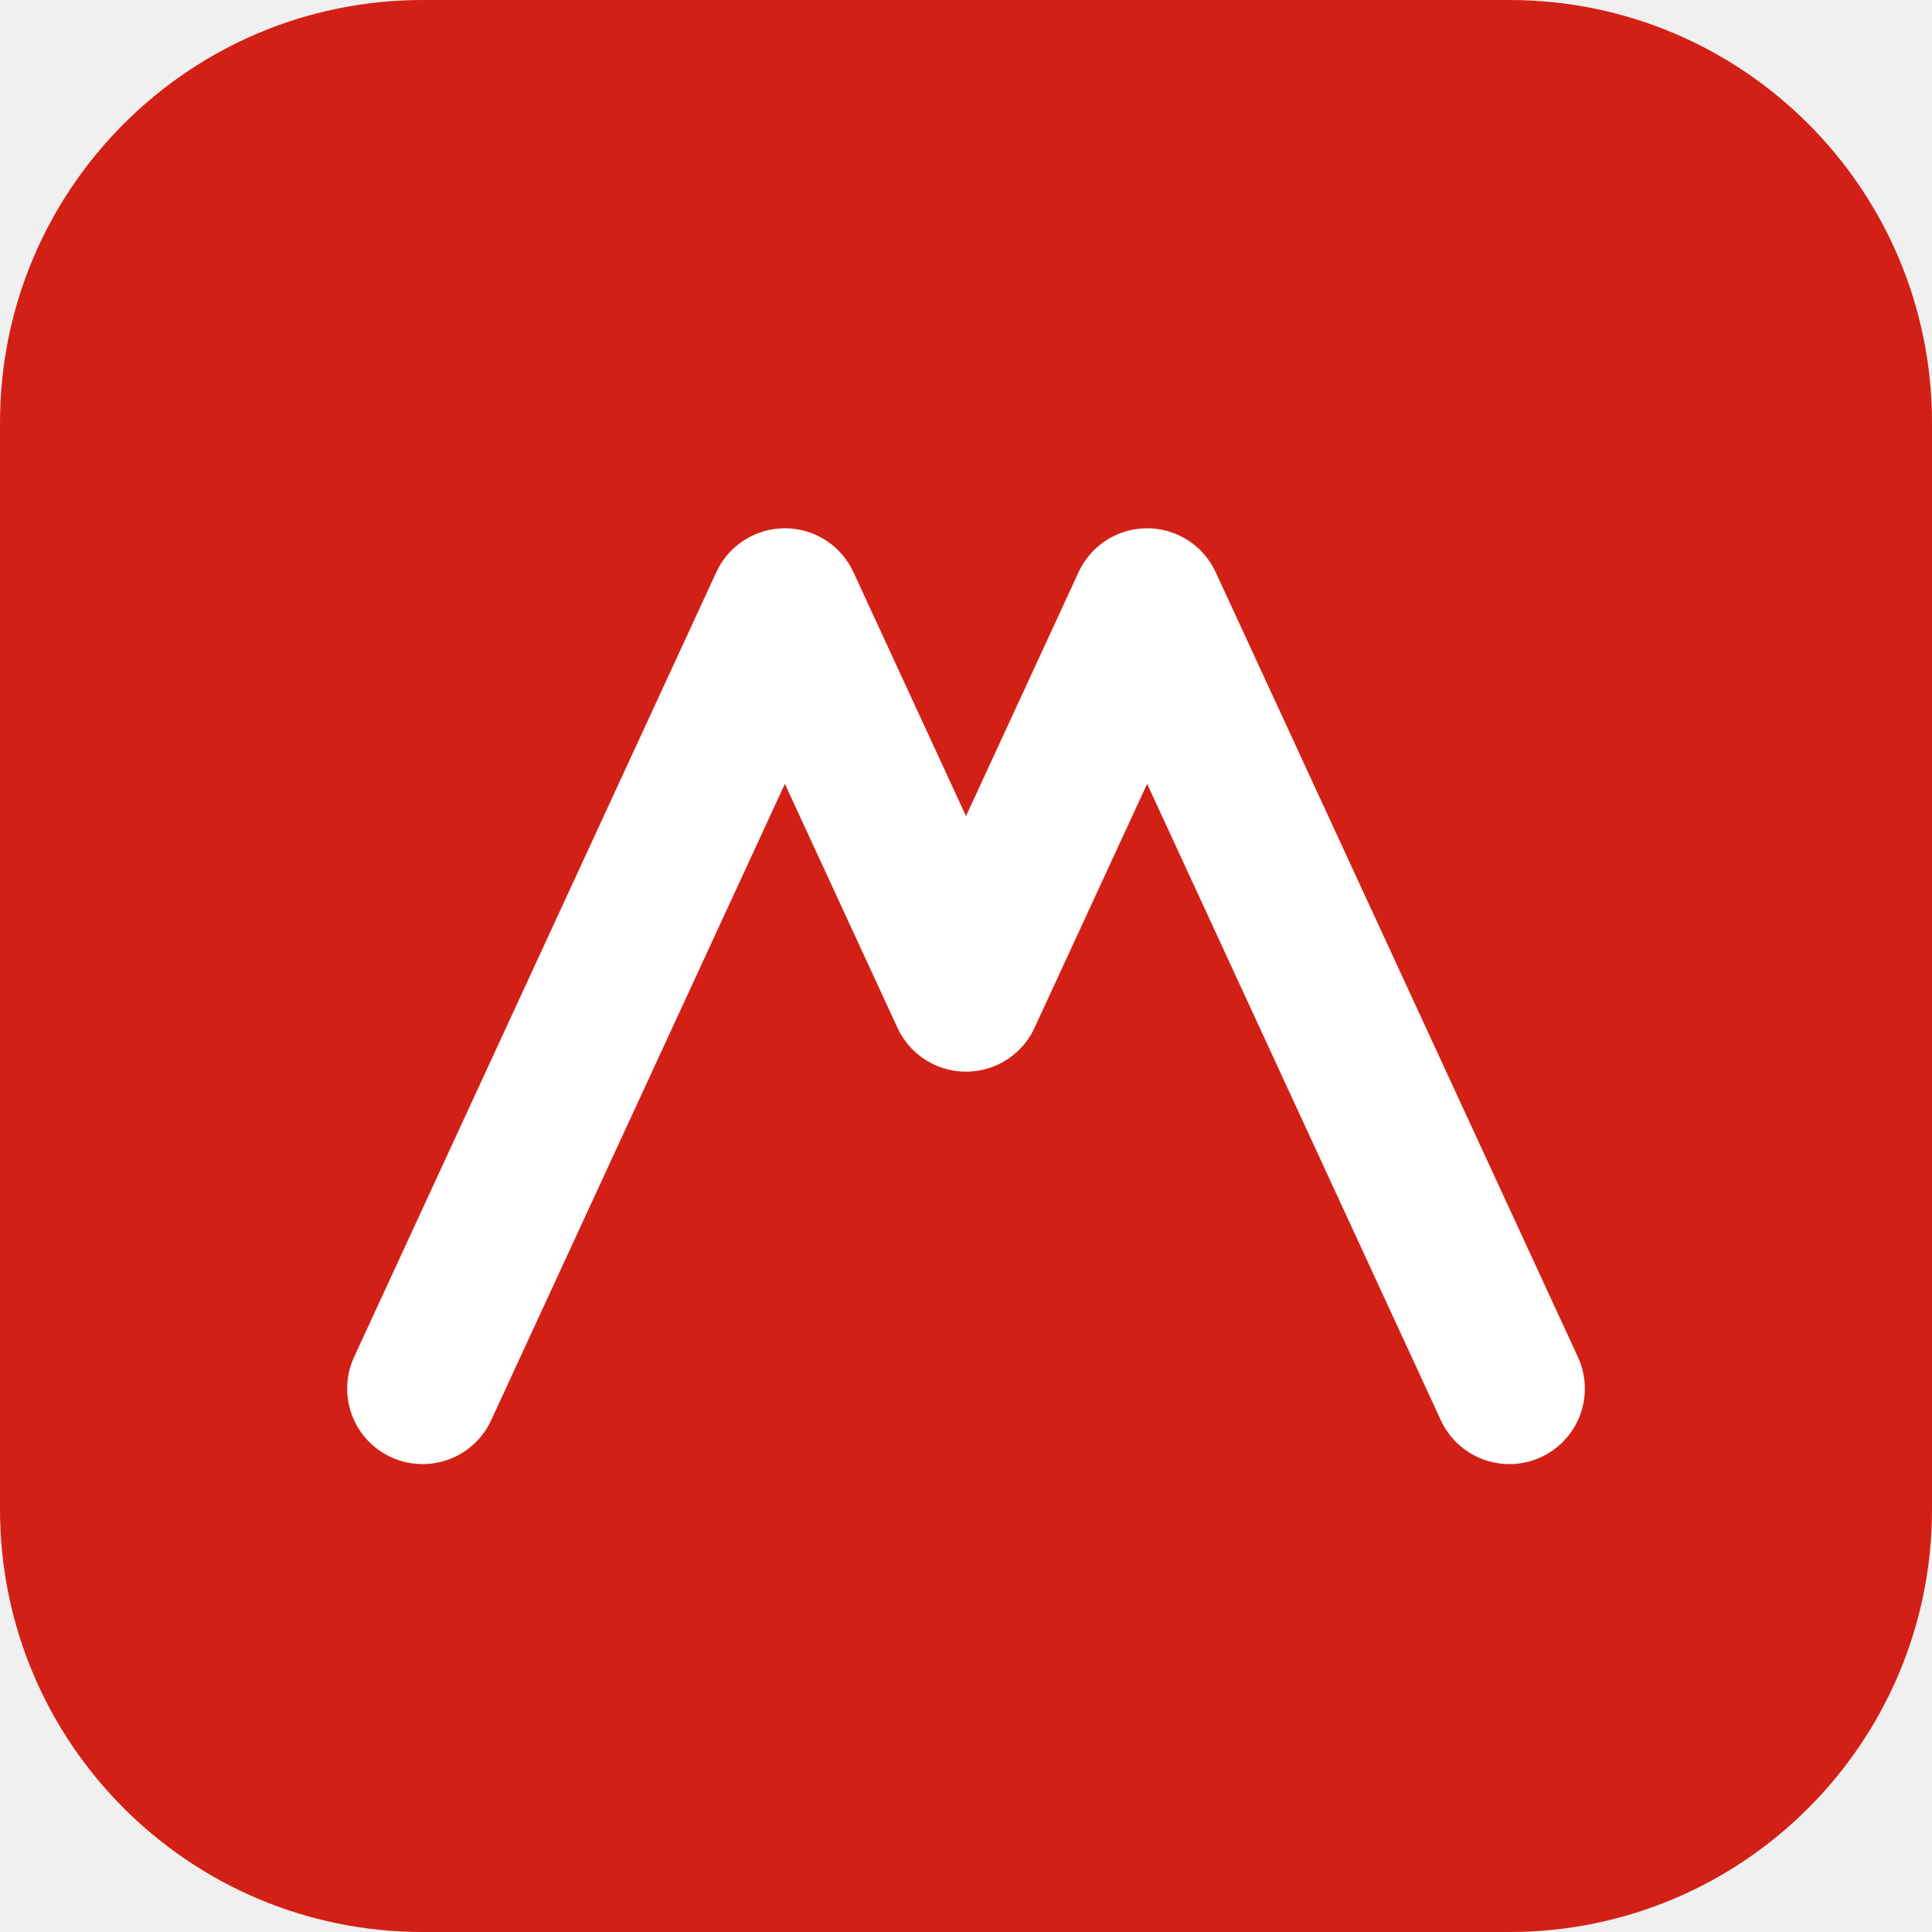
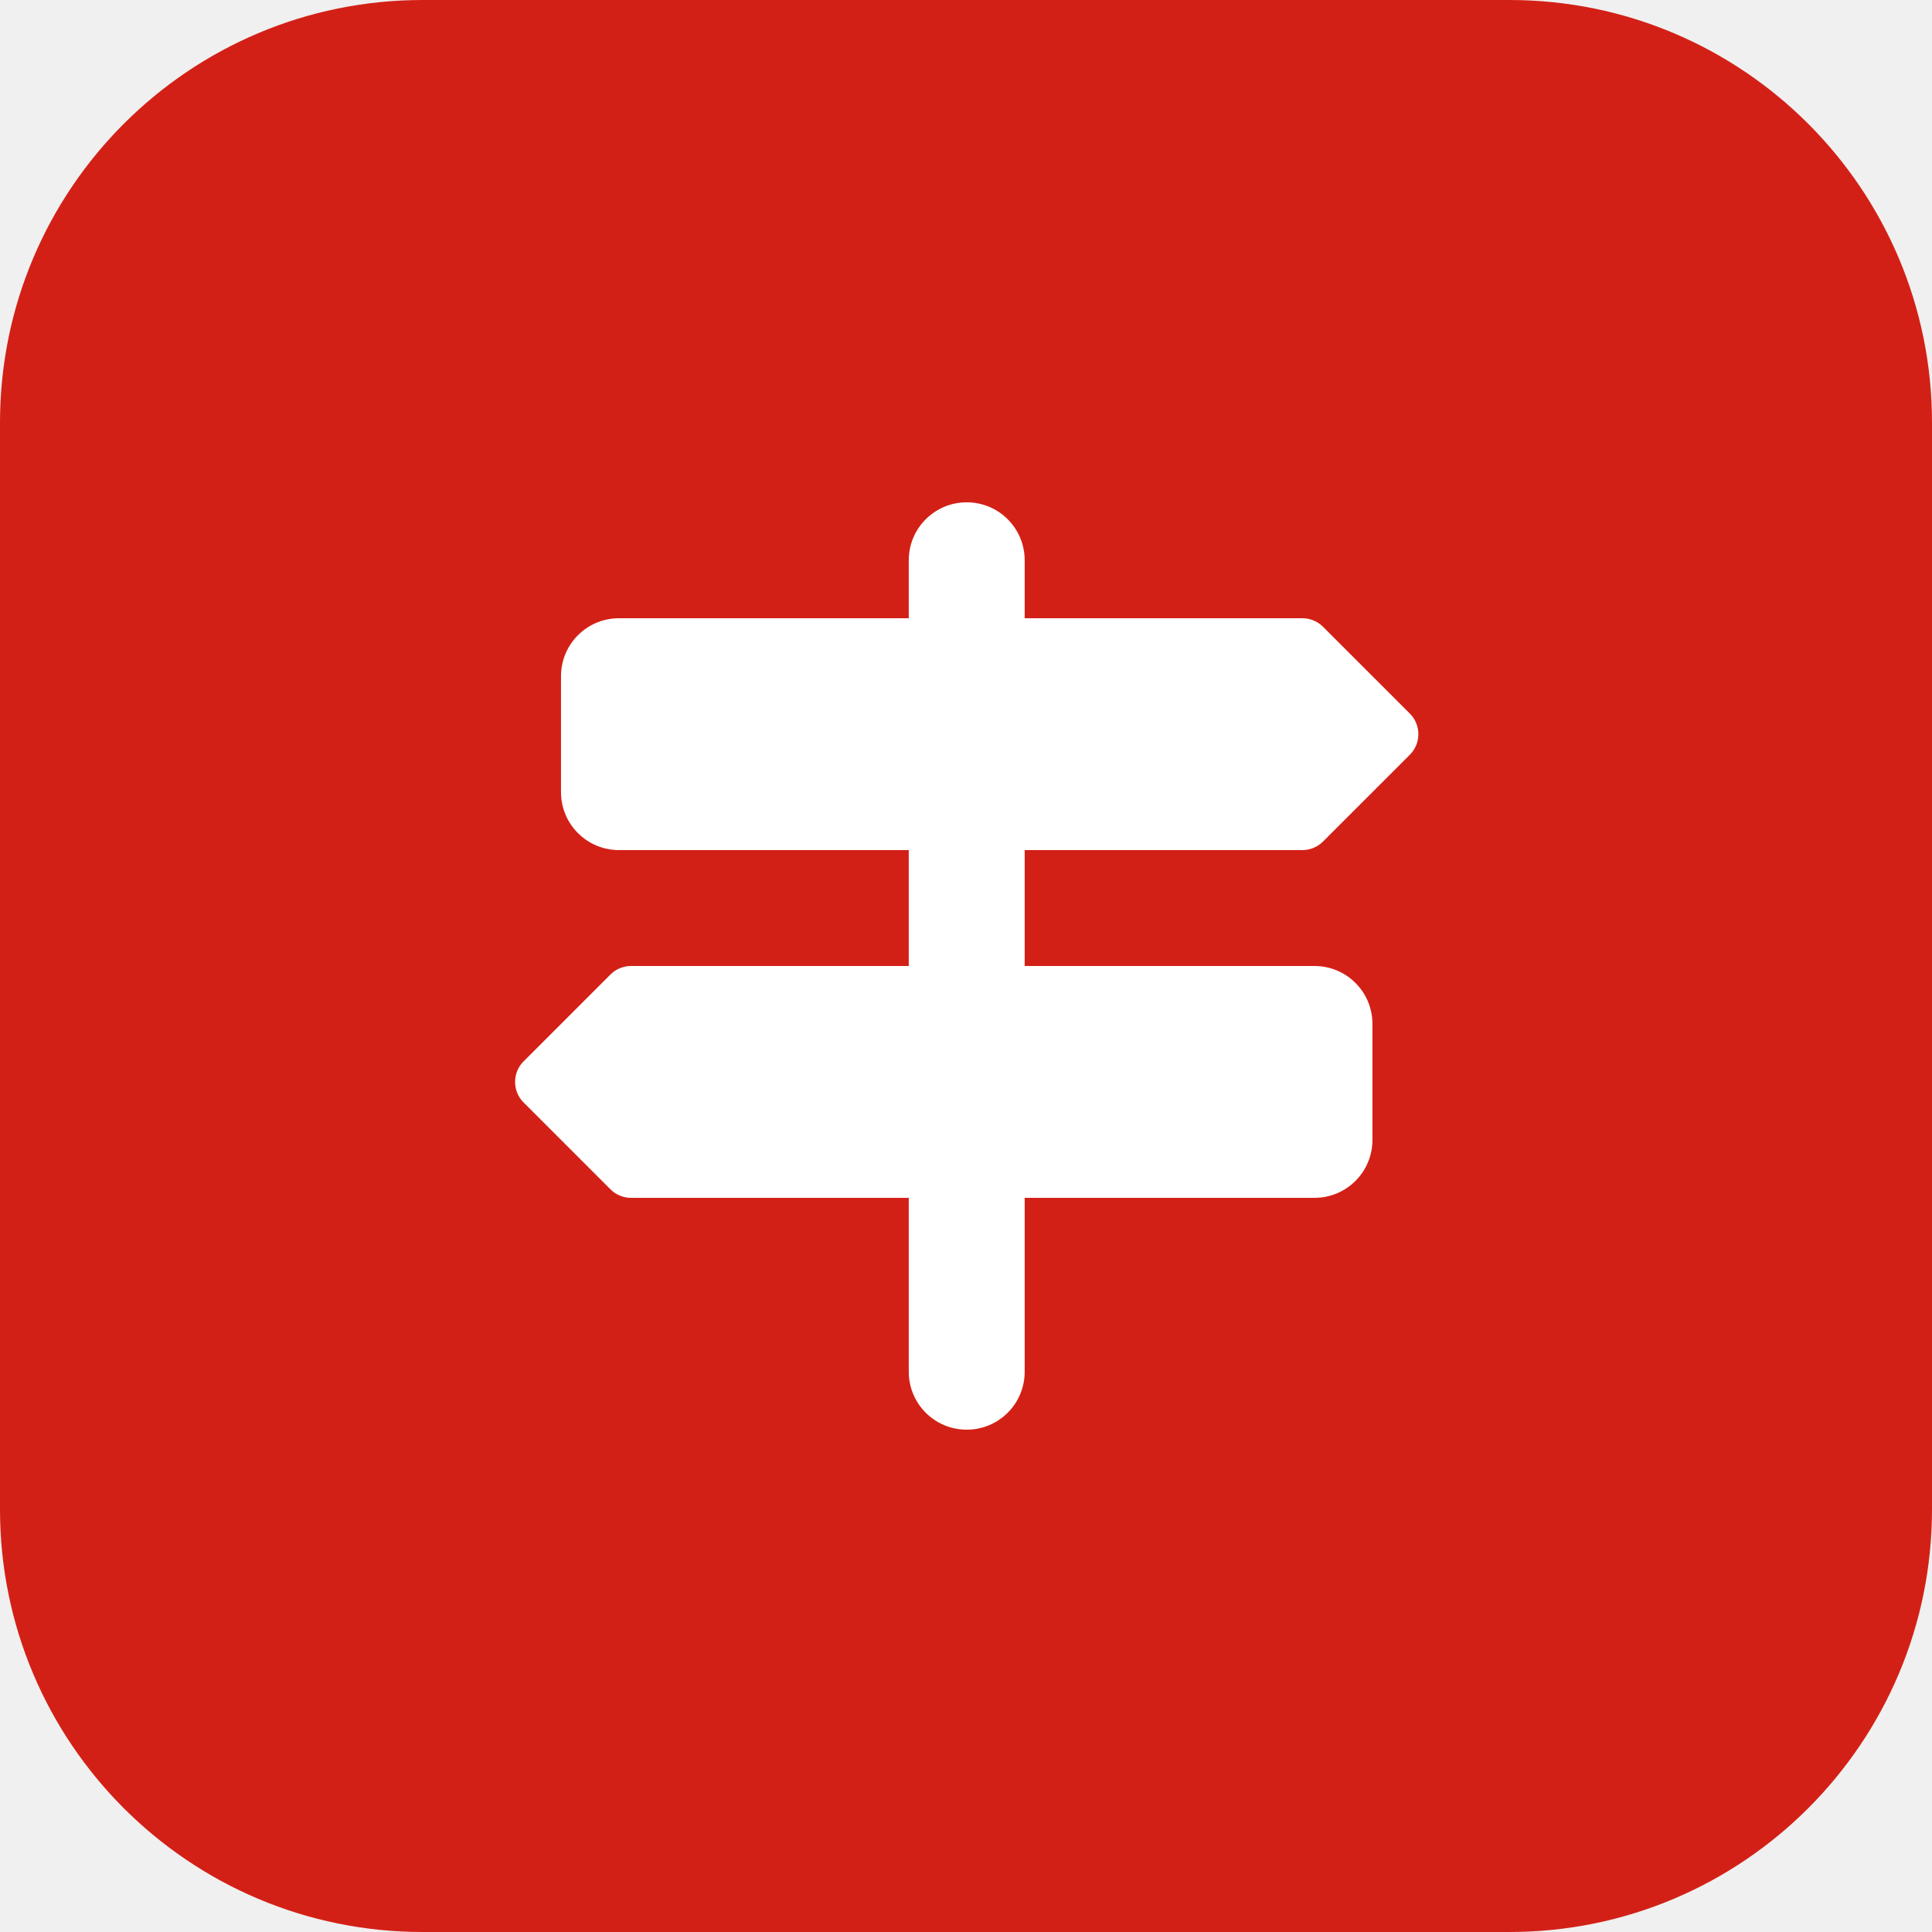
<svg xmlns="http://www.w3.org/2000/svg" viewBox="0 0 64 64">
  <rect width="64" height="64" rx="14" fill="#d32016" />
-   <path d="M14 46 26 20l6 13 6-13 12 26" fill="none" stroke="#ffffff" stroke-width="5" stroke-linecap="round" stroke-linejoin="round" />
+   <g transform="translate(12.8 12.8) scale(0.06)" fill="#ffffff">
+     <path d="M320.4 64C302.7 64 288.4 78.3 288.4 96L288.4 128L128.4 128C110.7 128 96.4 142.3 96.4 160L96.4 224C96.4 241.7 110.7 256 128.4 256L288.4 256L288.4 320L135 320C130.8 320 126.7 321.7 123.7 324.7L75.7 372.7C69.5 378.9 69.5 389.1 75.7 395.3L123.7 443.3C126.7 446.3 130.8 448 135 448L288.4 448L288.4 544C288.4 561.7 302.7 576 320.4 576C338.1 576 352.4 561.7 352.4 544L352.4 448L512.4 448C530.1 448 544.4 433.7 544.4 416L544.4 352C544.4 334.3 530.1 320 512.4 320L352.4 320L352.4 256L505.8 256C510 256 514.1 254.3 517.1 251.3L565.1 203.3C571.3 197.1 571.3 186.9 565.1 180.7L517.1 132.7C514.1 129.7 510 128 505.8 128L352.4 128L352.4 96C352.4 78.3 338.1 64 320.4 64z" />
+   </g>
</svg>
